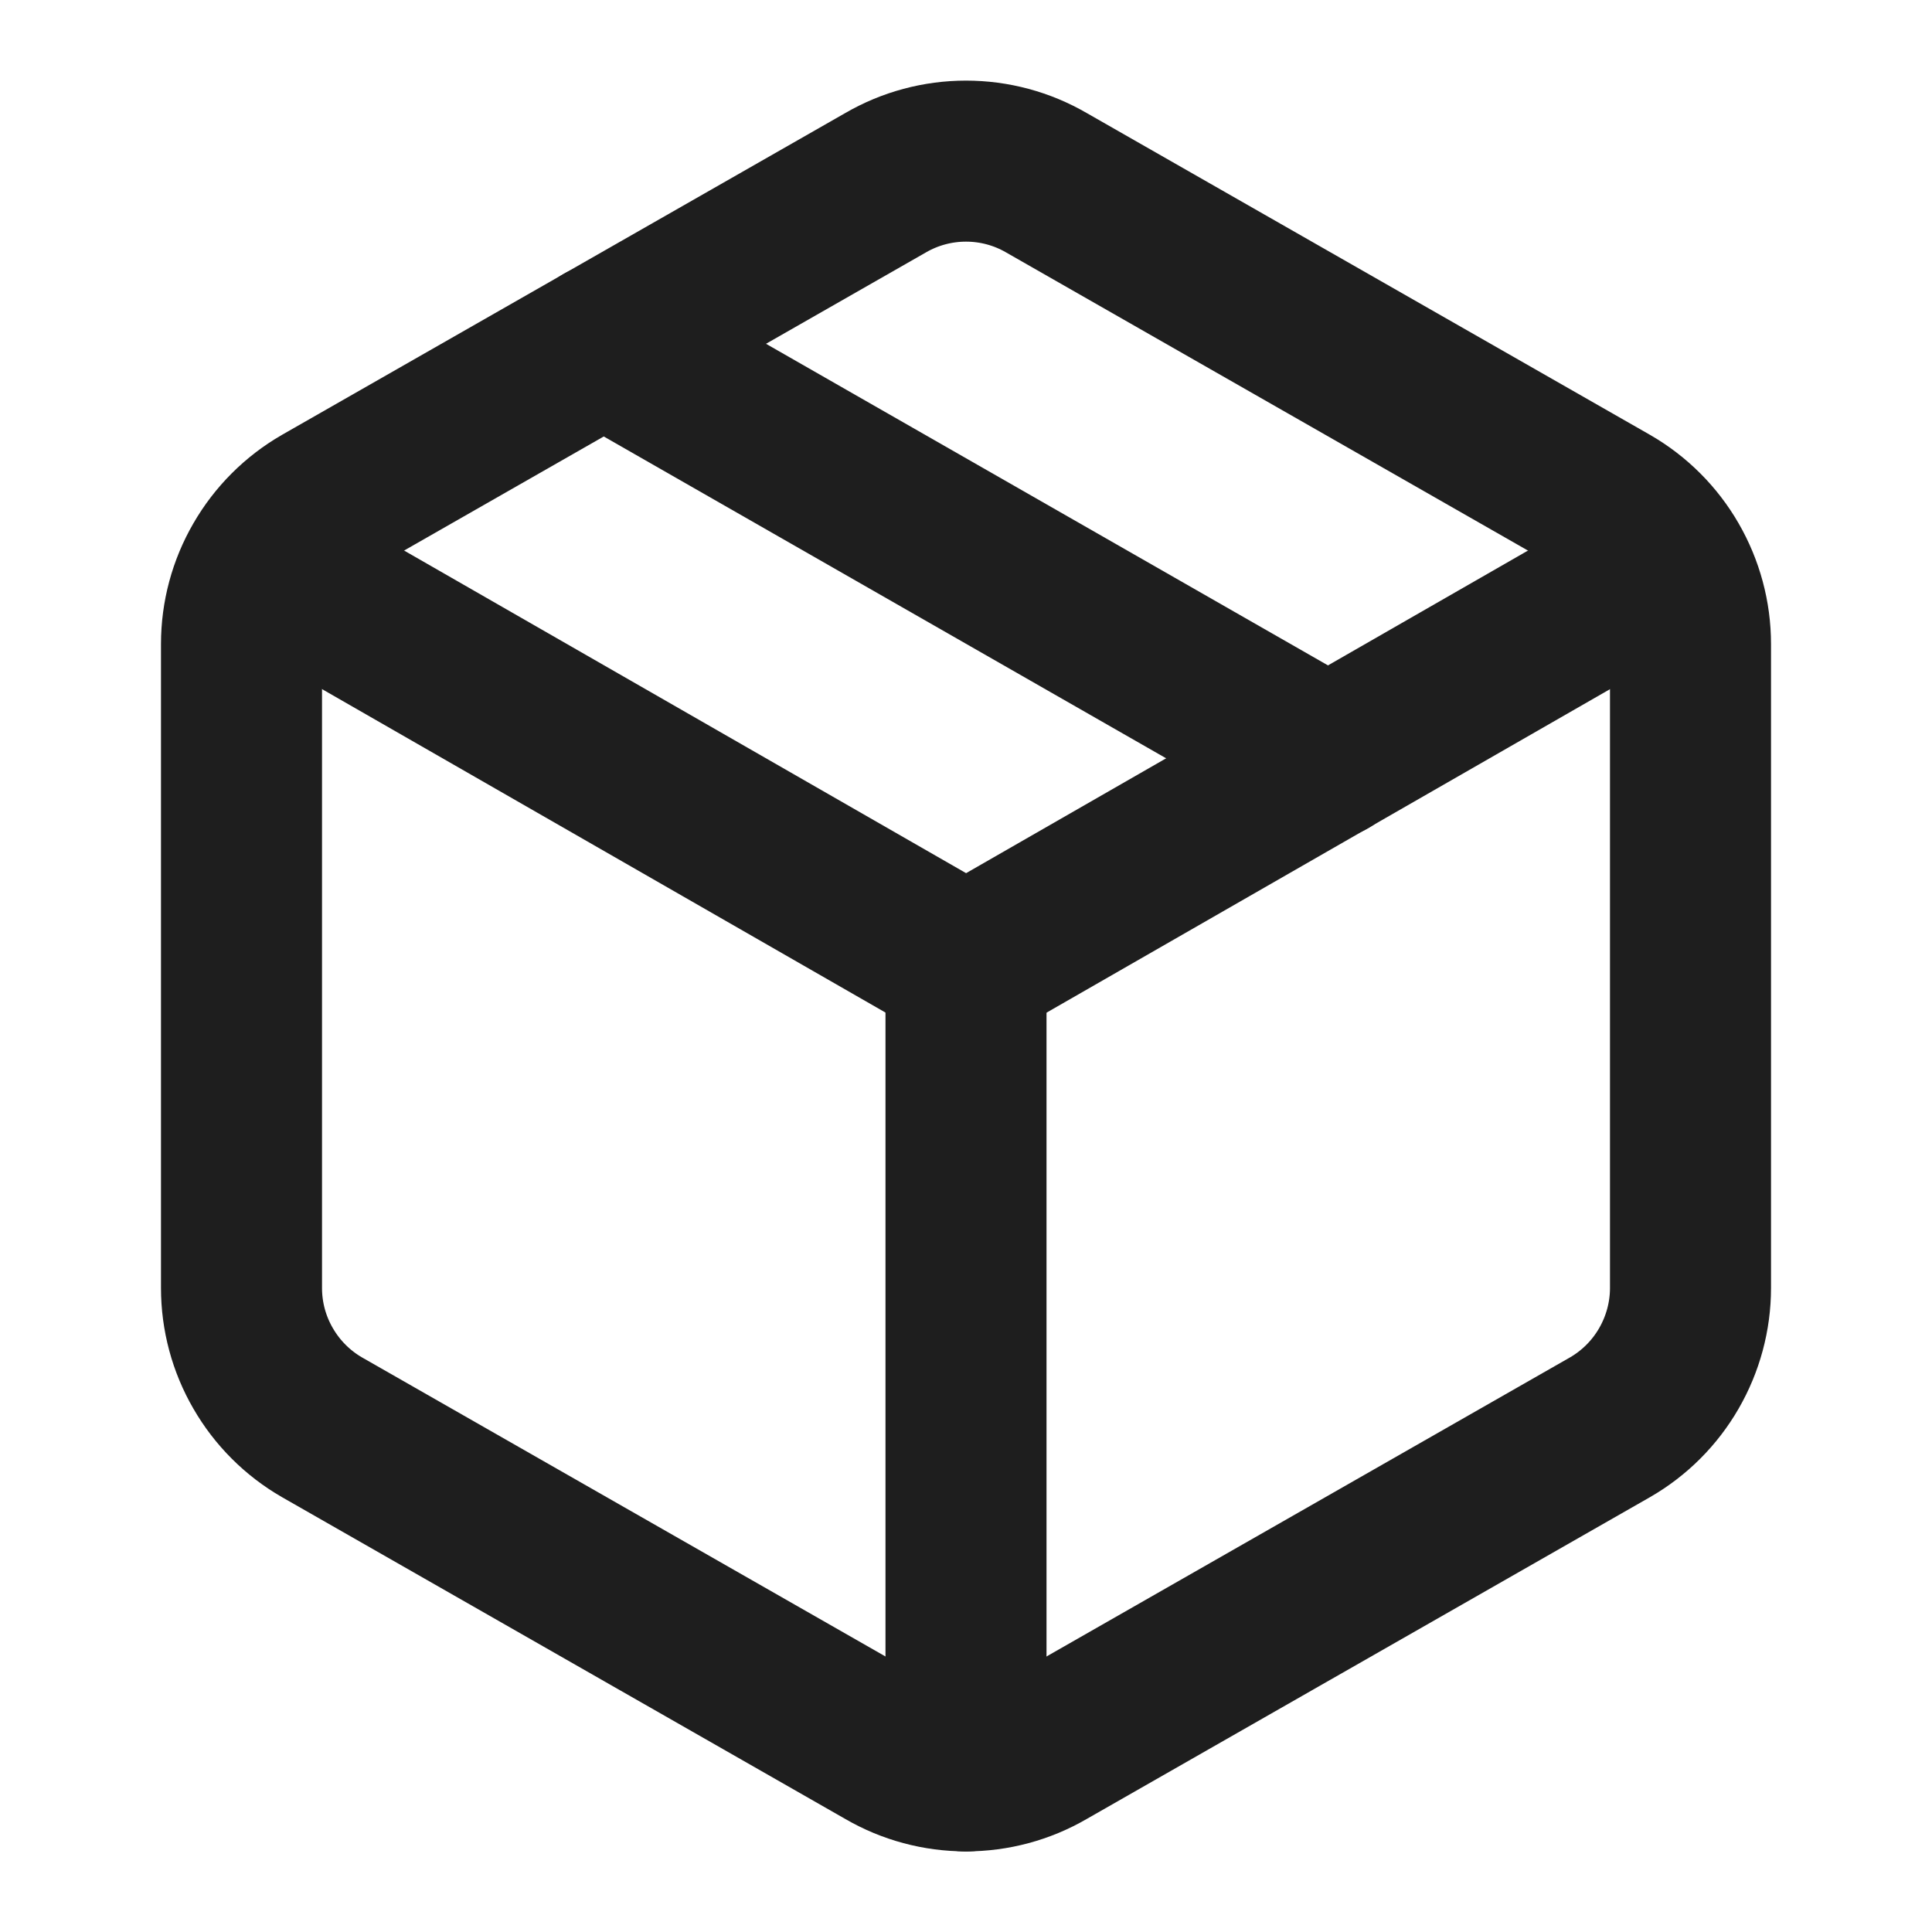
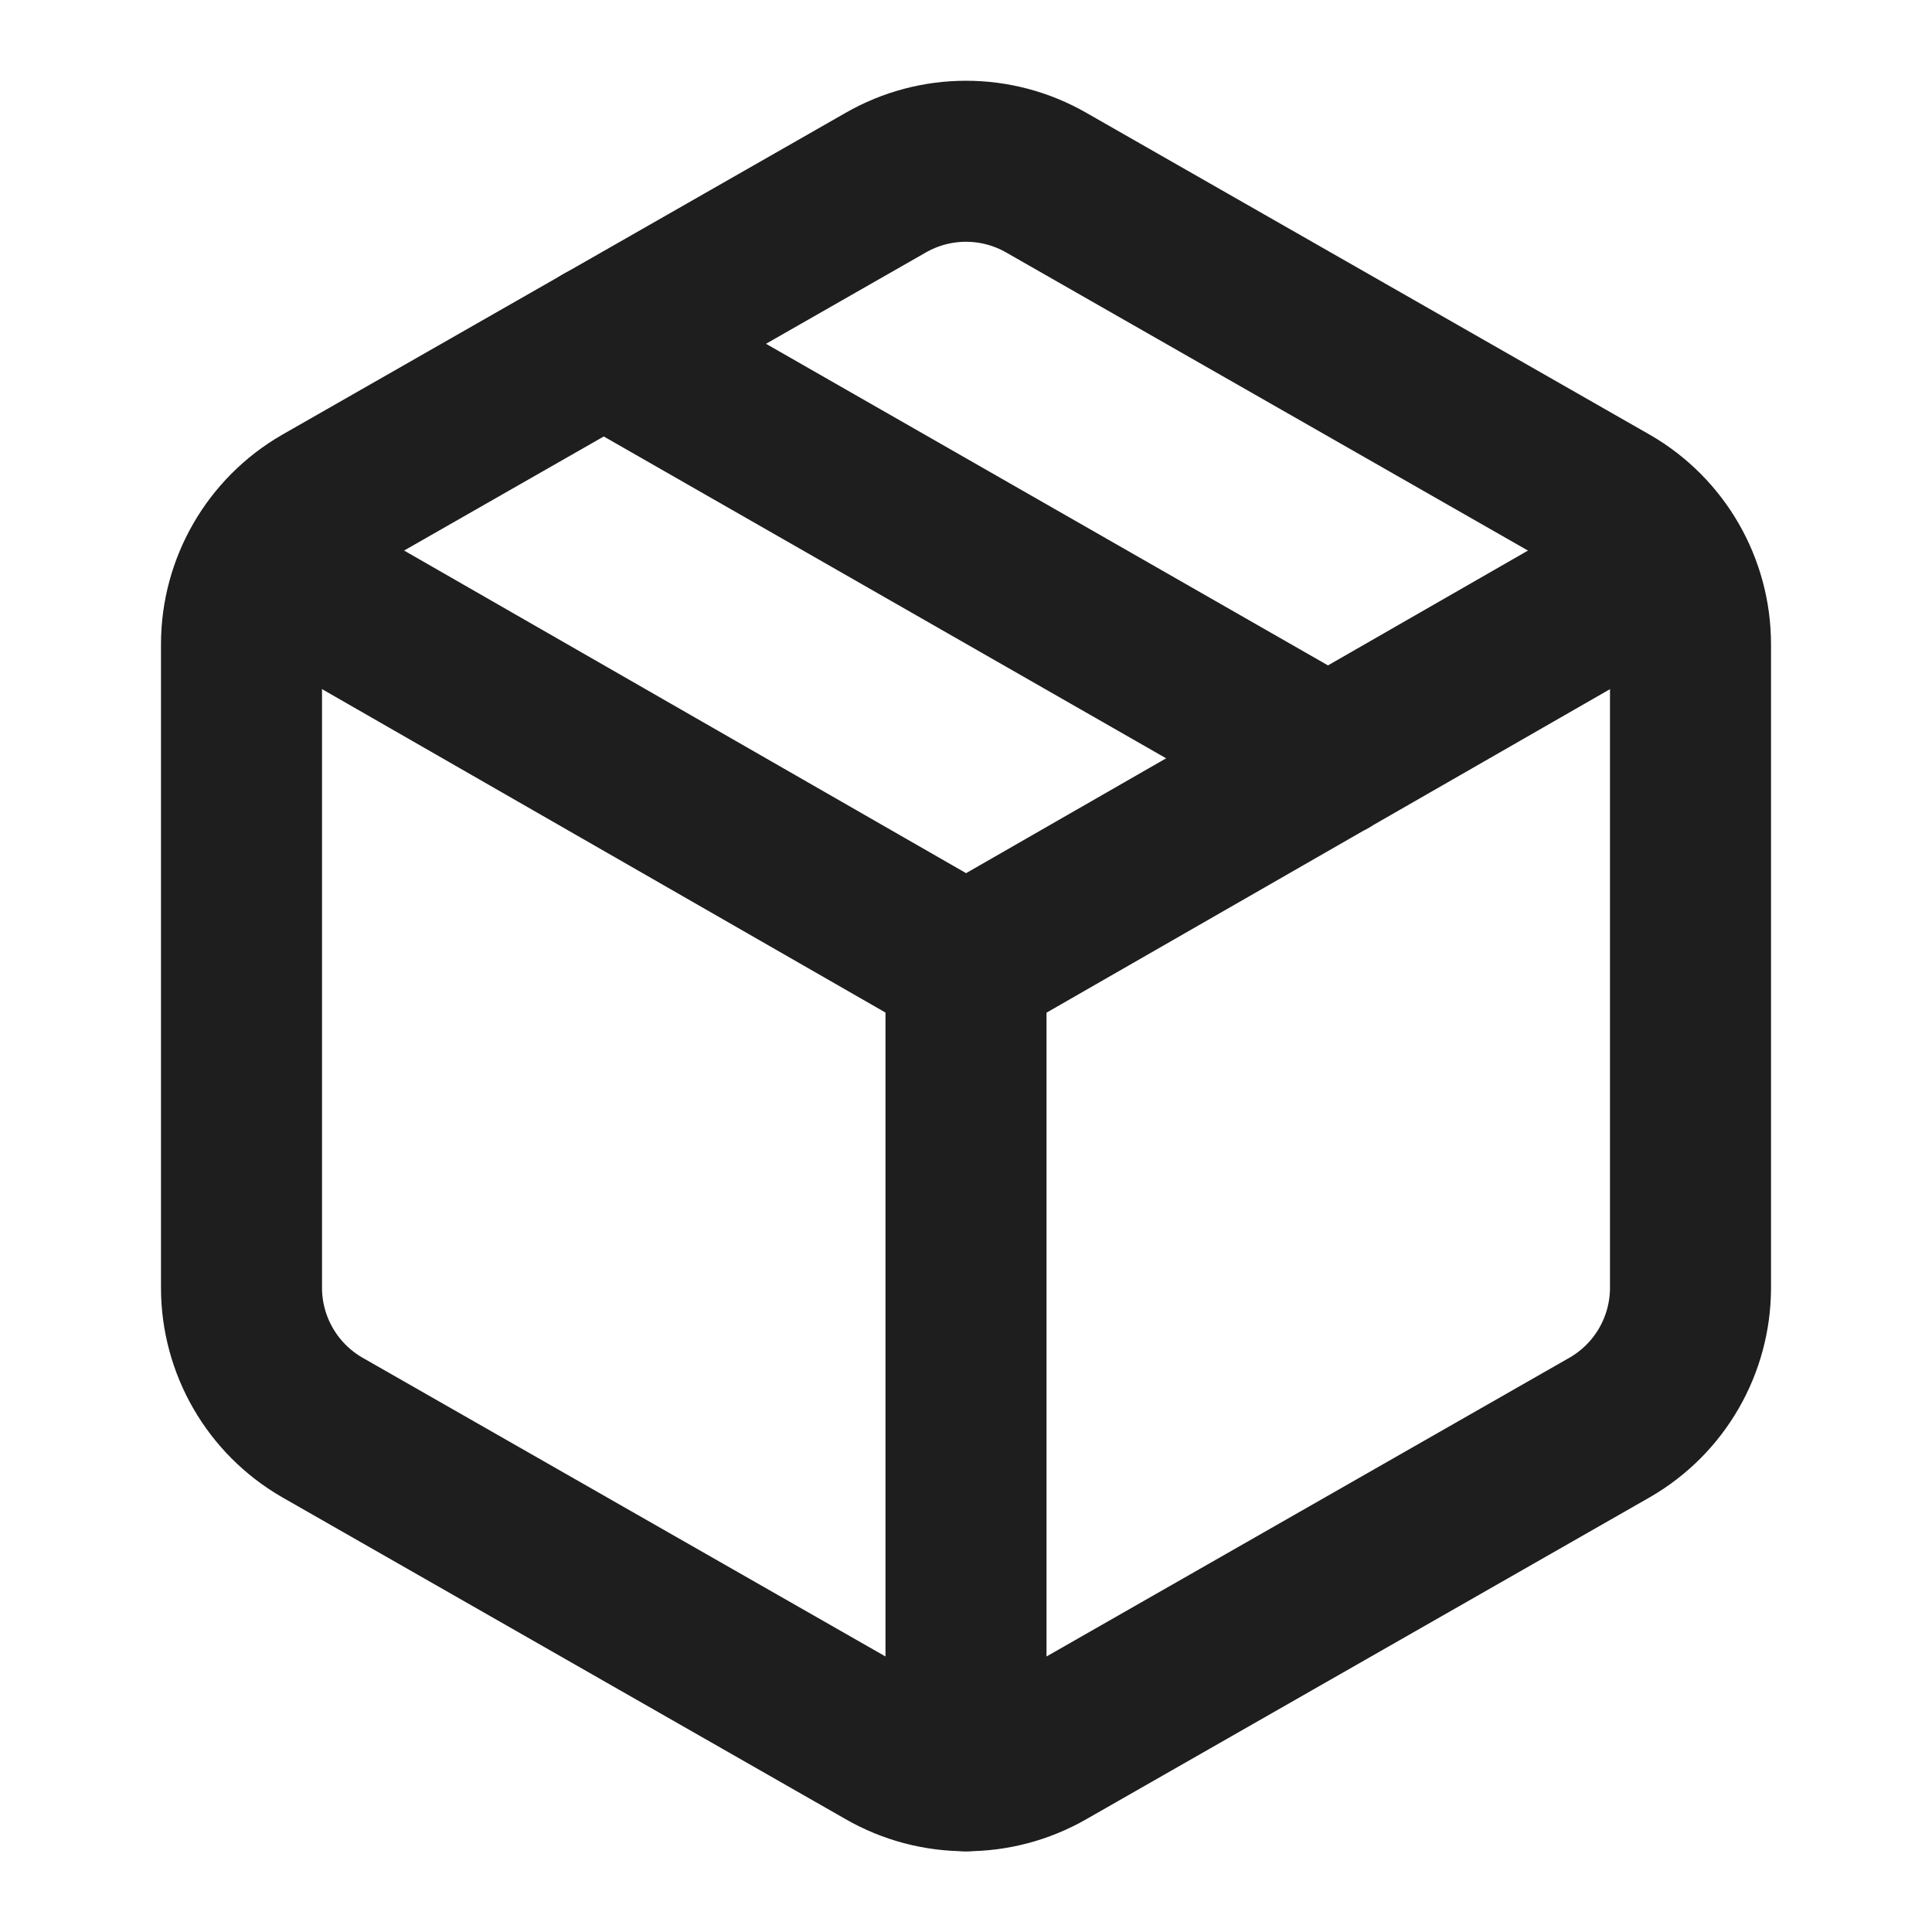
- <svg xmlns="http://www.w3.org/2000/svg" width="20" height="20" viewBox="0 0 20 20" fill="none">
-   <path d="M9.167 18.108C9.42 18.255 9.707 18.332 10 18.332C10.293 18.332 10.58 18.255 10.833 18.108L16.667 14.775C16.92 14.629 17.13 14.419 17.276 14.166C17.422 13.913 17.5 13.626 17.5 13.333V6.667C17.5 6.374 17.422 6.087 17.276 5.834C17.13 5.581 16.92 5.371 16.667 5.225L10.833 1.892C10.58 1.745 10.293 1.668 10 1.668C9.707 1.668 9.42 1.745 9.167 1.892L3.333 5.225C3.08 5.371 2.87 5.581 2.724 5.834C2.577 6.087 2.5 6.374 2.5 6.667V13.333C2.5 13.626 2.577 13.913 2.724 14.166C2.87 14.419 3.08 14.629 3.333 14.775L9.167 18.108Z" stroke="#1E1E1E" stroke-width="1.667" stroke-linecap="round" stroke-linejoin="round" />
-   <path d="M10 18.333V10" stroke="#1E1E1E" stroke-width="1.667" stroke-linecap="round" stroke-linejoin="round" />
-   <path d="M2.742 5.833L10.001 10L17.259 5.833" stroke="#1E1E1E" stroke-width="1.667" stroke-linecap="round" stroke-linejoin="round" />
-   <path d="M6.25 3.558L13.75 7.85" stroke="#1E1E1E" stroke-width="1.667" stroke-linecap="round" stroke-linejoin="round" />
+ <svg xmlns="http://www.w3.org/2000/svg" width="20" height="20" fill="none">
+   <path stroke="#1e1e1e" stroke-linecap="round" stroke-linejoin="round" stroke-width="1.667" d="M9.167 18.108a1.67 1.67 0 0 0 1.666 0l5.834-3.333a1.67 1.67 0 0 0 .833-1.442V6.667a1.67 1.67 0 0 0-.833-1.442l-5.834-3.333a1.67 1.67 0 0 0-1.666 0L3.333 5.225A1.67 1.67 0 0 0 2.5 6.667v6.666a1.67 1.67 0 0 0 .833 1.442zm.833.225V10" />
+   <path stroke="#1e1e1e" stroke-linecap="round" stroke-linejoin="round" stroke-width="1.667" d="M2.742 5.833 10.001 10l7.258-4.167M6.25 3.558l7.5 4.292" />
</svg>
